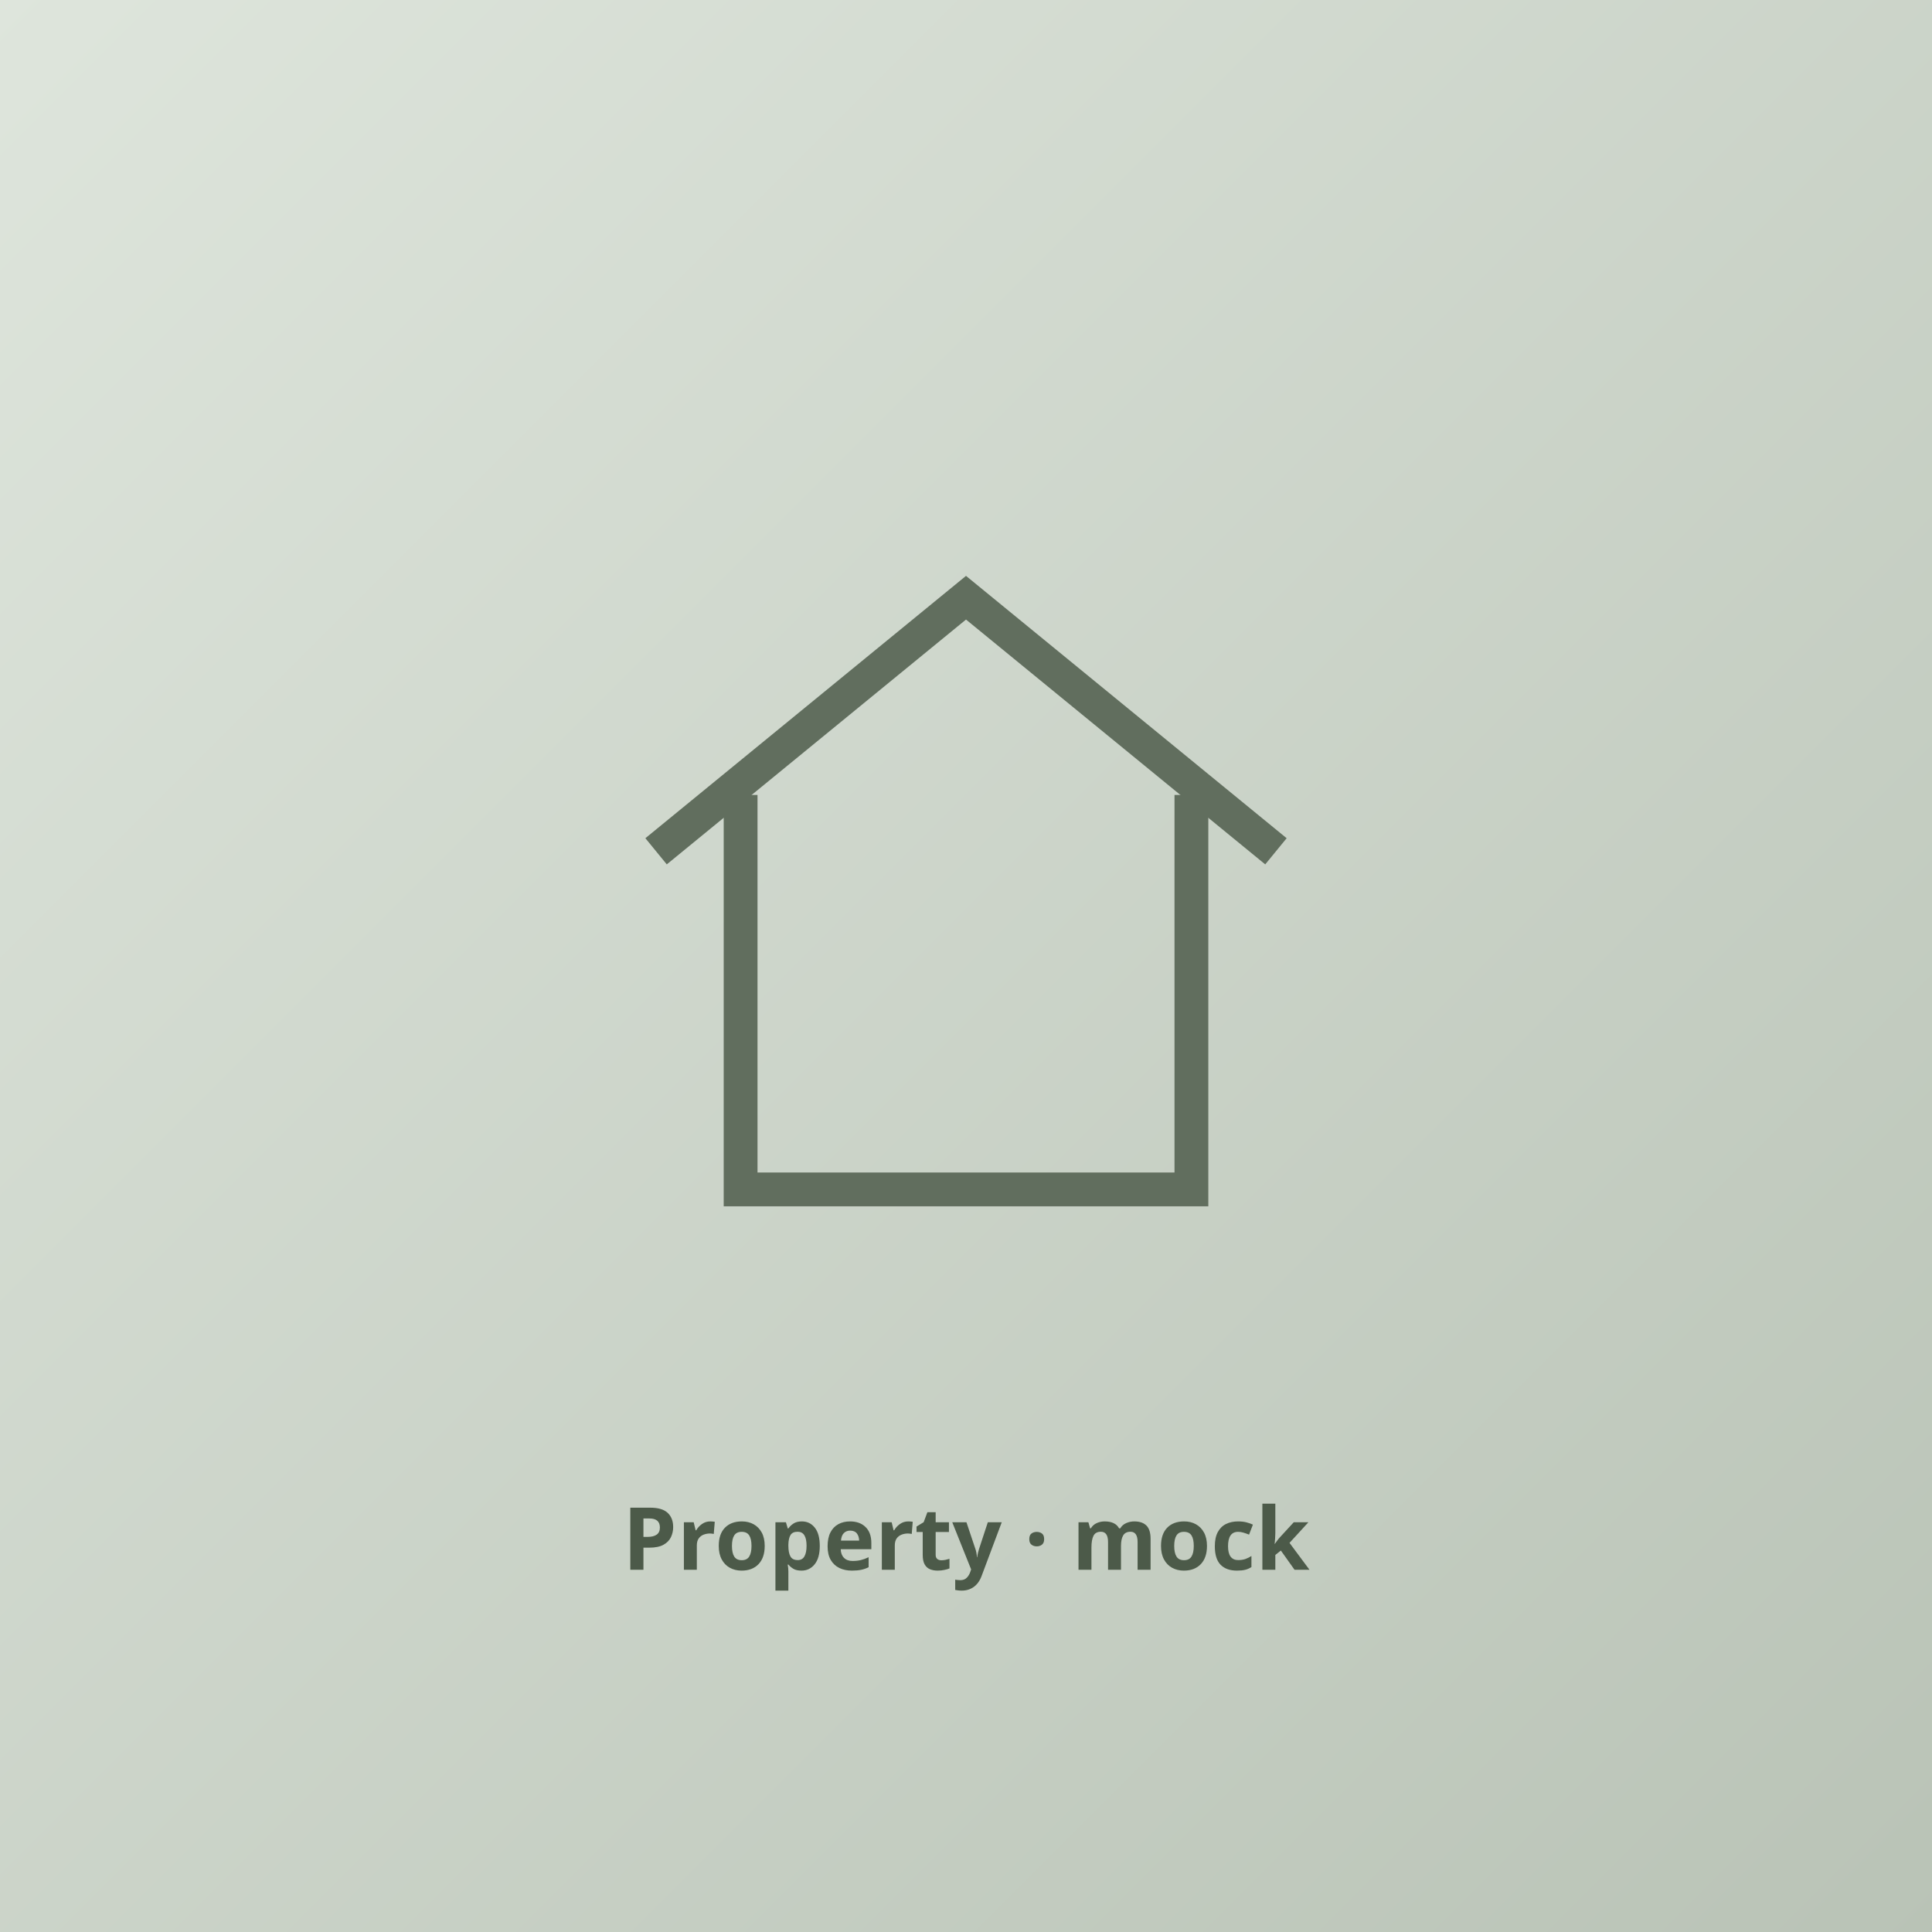
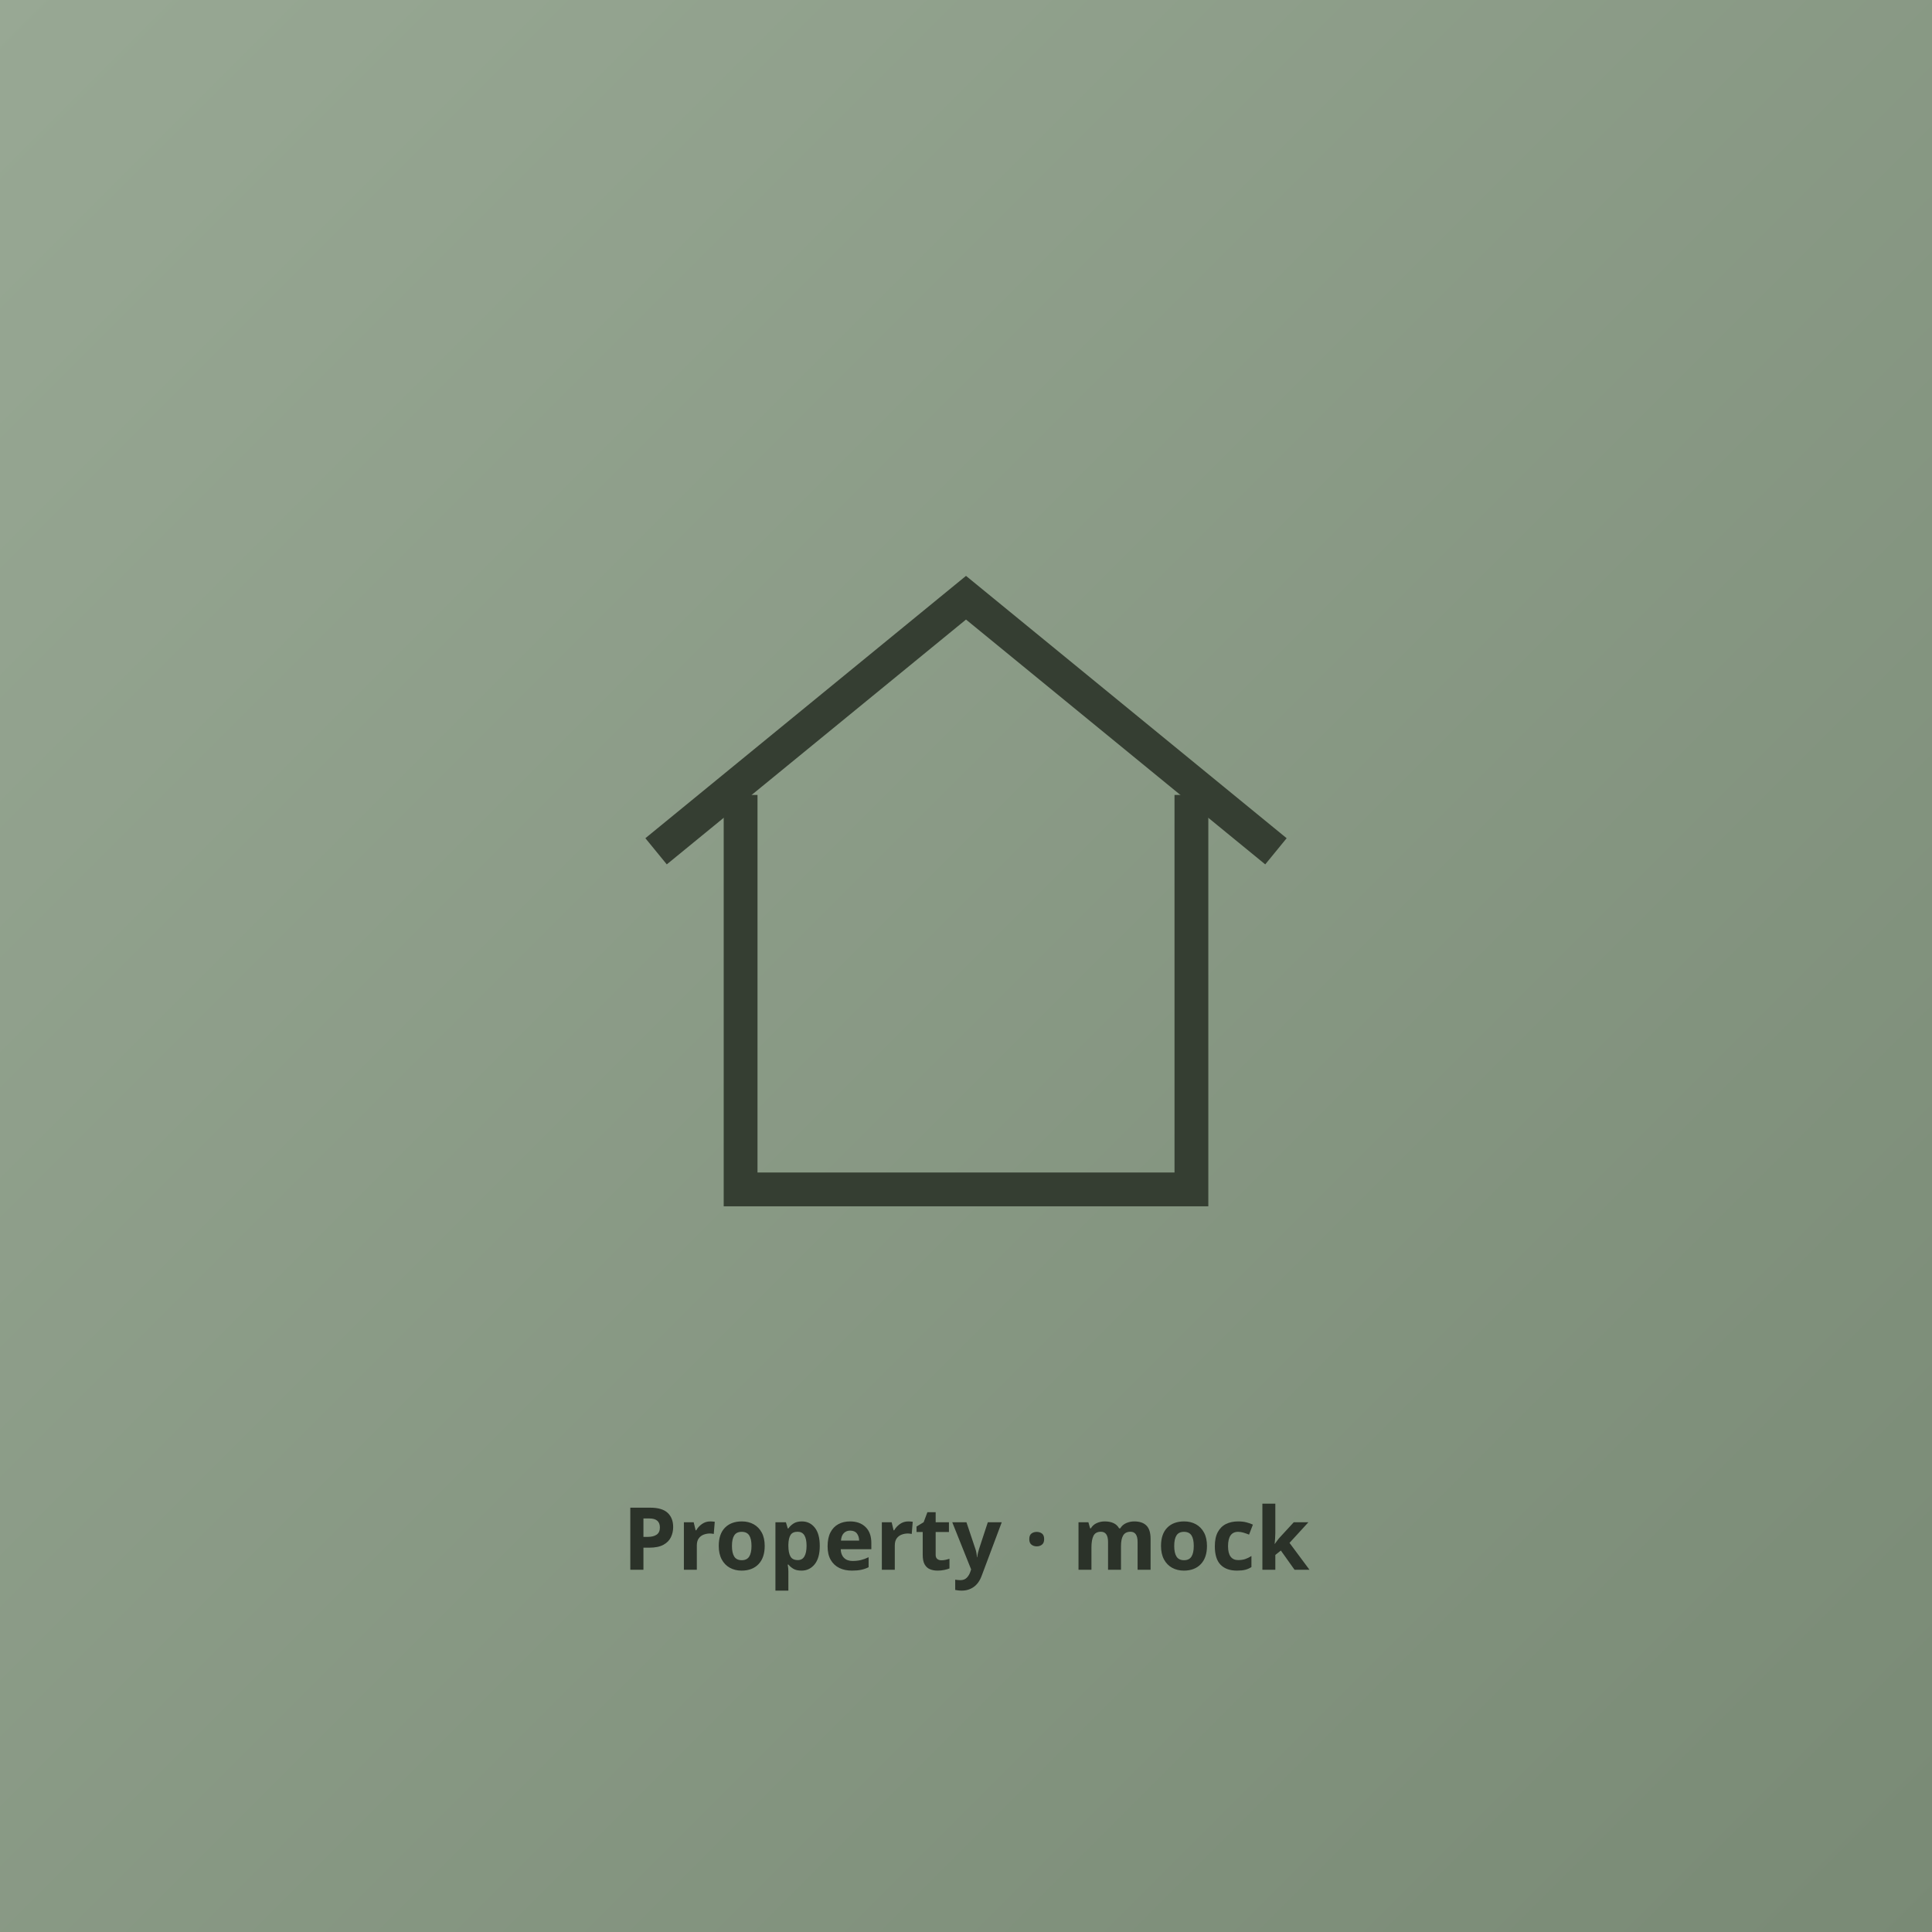
<svg xmlns="http://www.w3.org/2000/svg" width="800" height="800" viewBox="0 0 800 800">
  <defs>
    <linearGradient id="g" x1="0" y1="0" x2="1" y2="1">
-       <stop offset="0" stop-color="hsl(109 14% 88%)" />
-       <stop offset="1" stop-color="hsl(109 10% 74%)" />
+       <stop offset="0" stop-color="hsl(109 10% 62%)" />
+       <stop offset="1" stop-color="hsl(109 8% 50%)" />
    </linearGradient>
  </defs>
  <rect width="800" height="800" fill="url(#g)" />
-   <g transform="translate(260 230) scale(11.667)" fill="none" stroke="hsl(109 8% 40%)" stroke-width="1.2" stroke-miterlimit="10">
+   <g transform="translate(260 230) scale(11.667)" fill="none" stroke="hsl(109 10% 22%)" stroke-width="1.2" stroke-miterlimit="10">
    <path d="M20 8.5v14H4v-14" />
    <path d="m23 10.5-11-9-11 9" />
  </g>
-   <text x="400" y="650" text-anchor="middle" font-family="sans-serif" font-size="36" font-weight="600" fill="hsl(109 10% 32%)">Property · mock</text>
+   <text x="400" y="650" text-anchor="middle" font-family="sans-serif" font-size="36" font-weight="600" fill="hsl(109 10% 18%)">Property · mock</text>
</svg>
